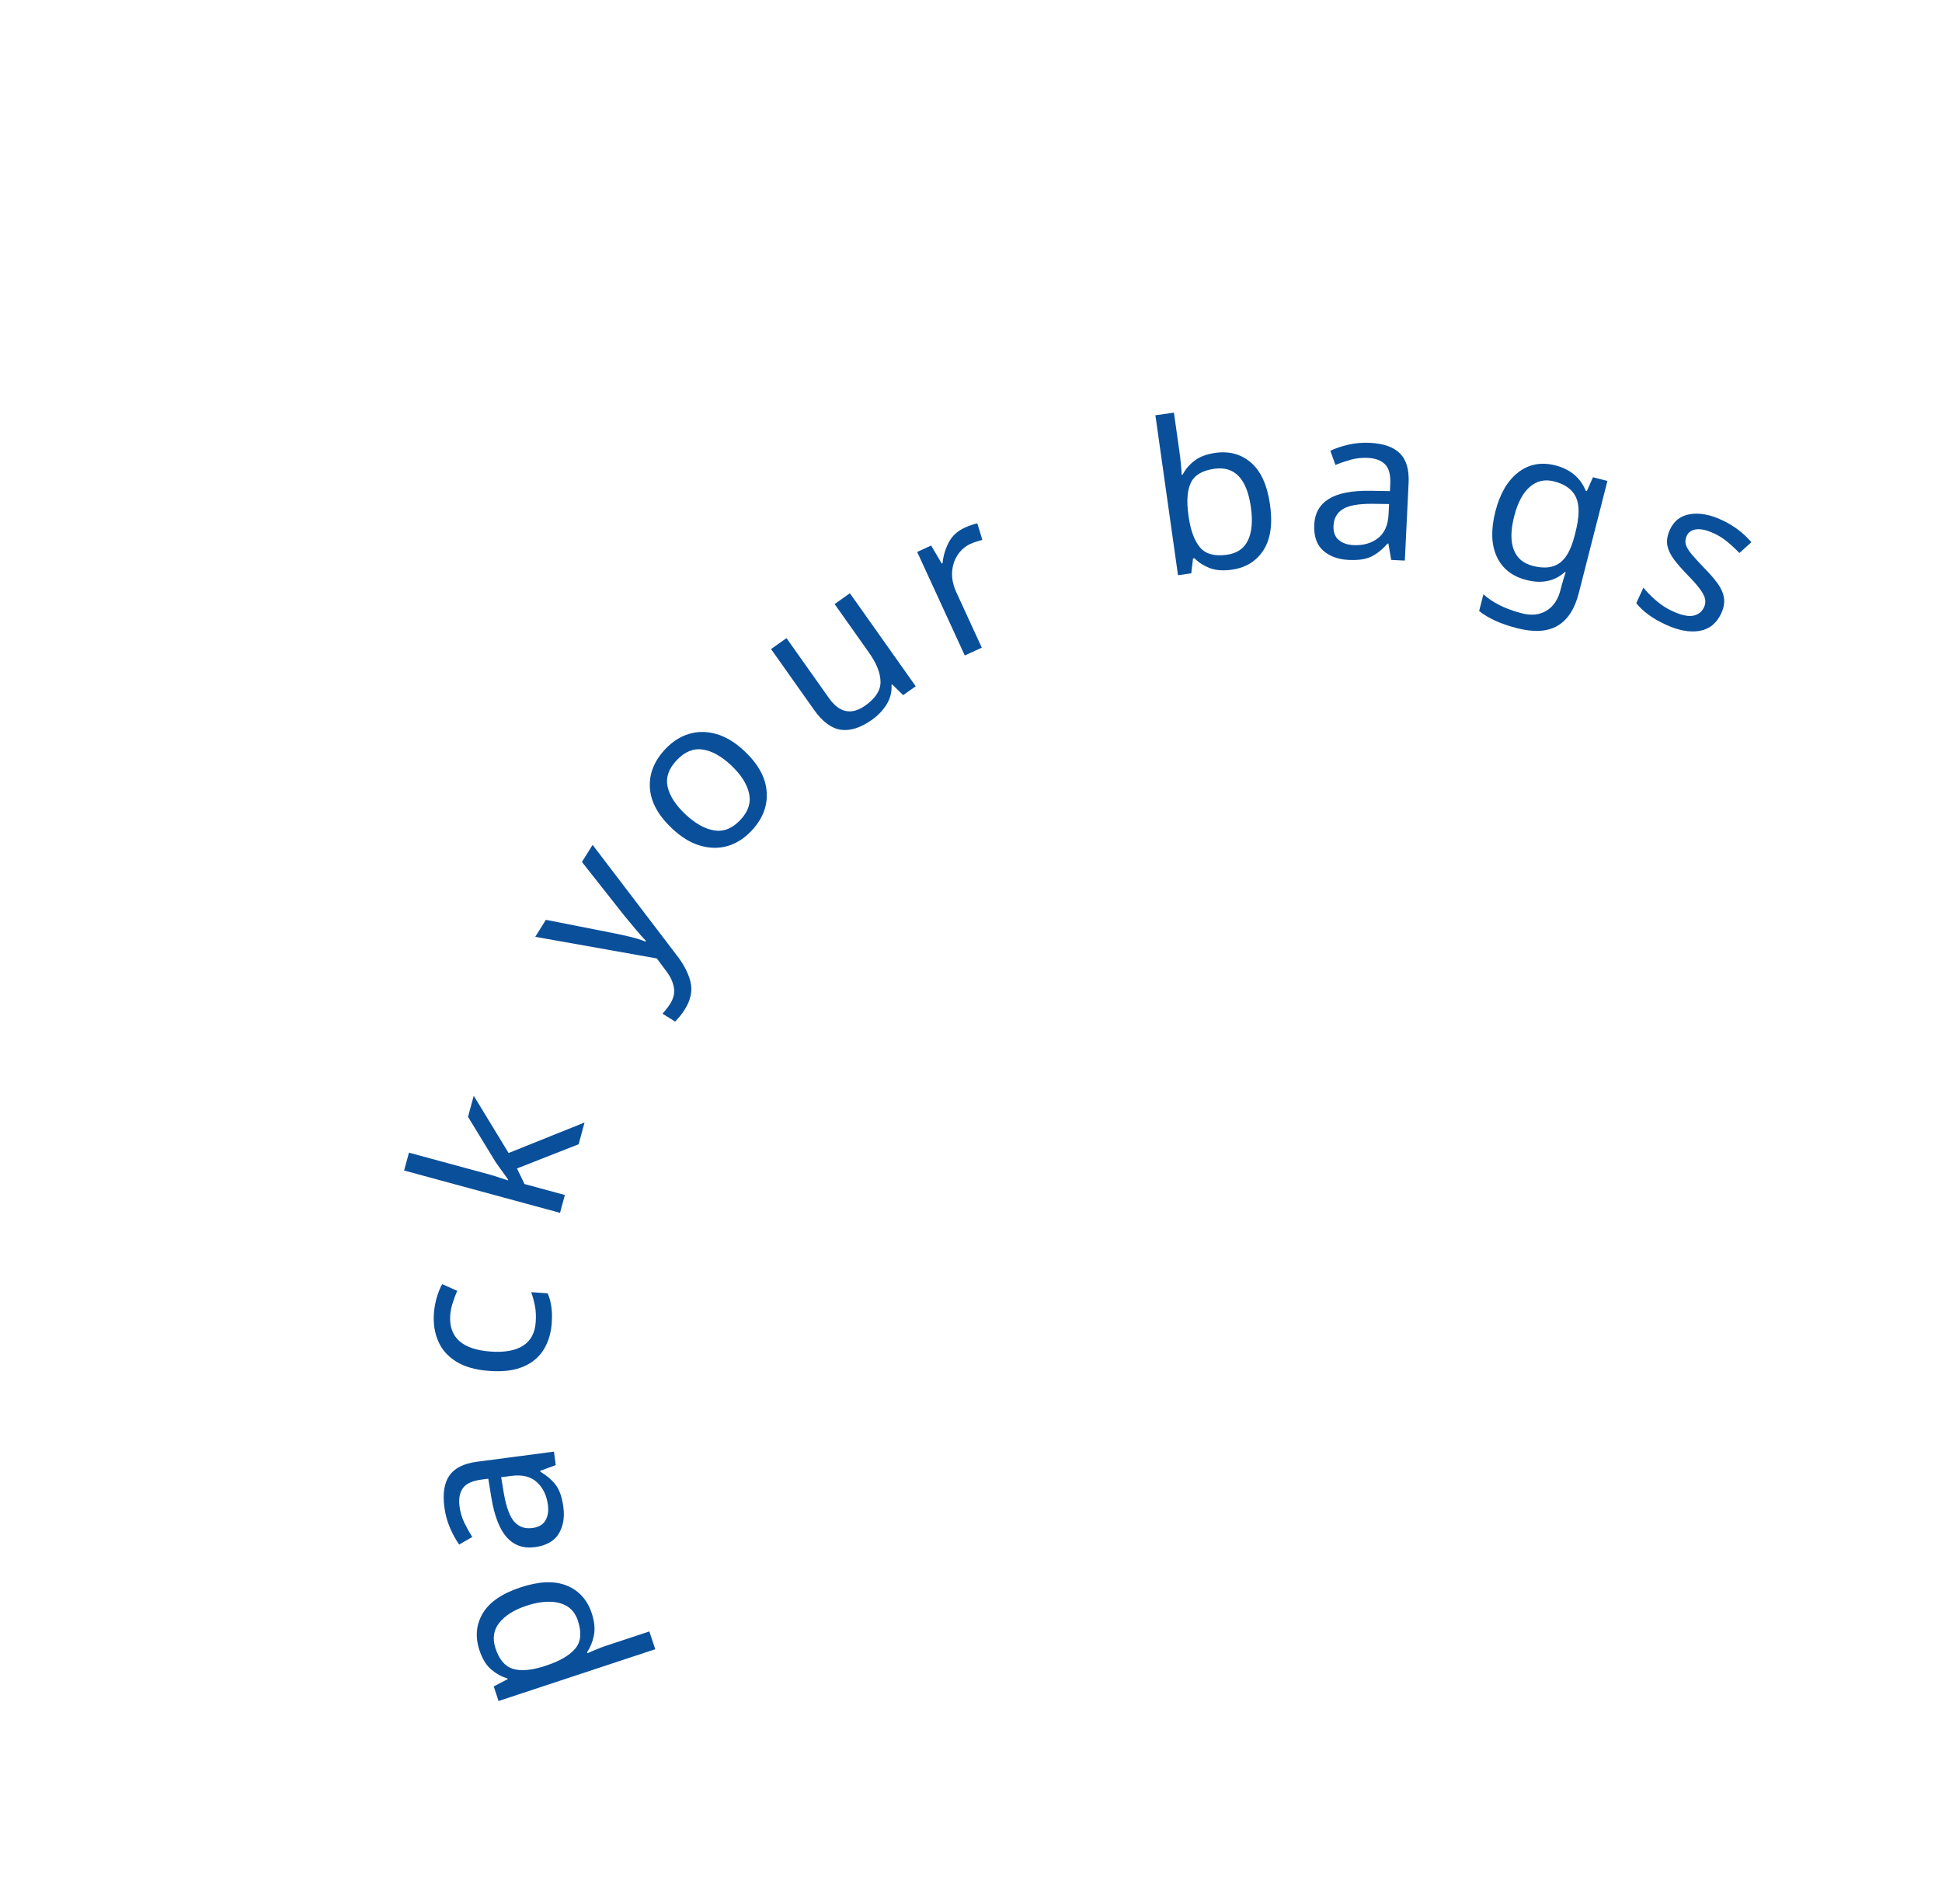
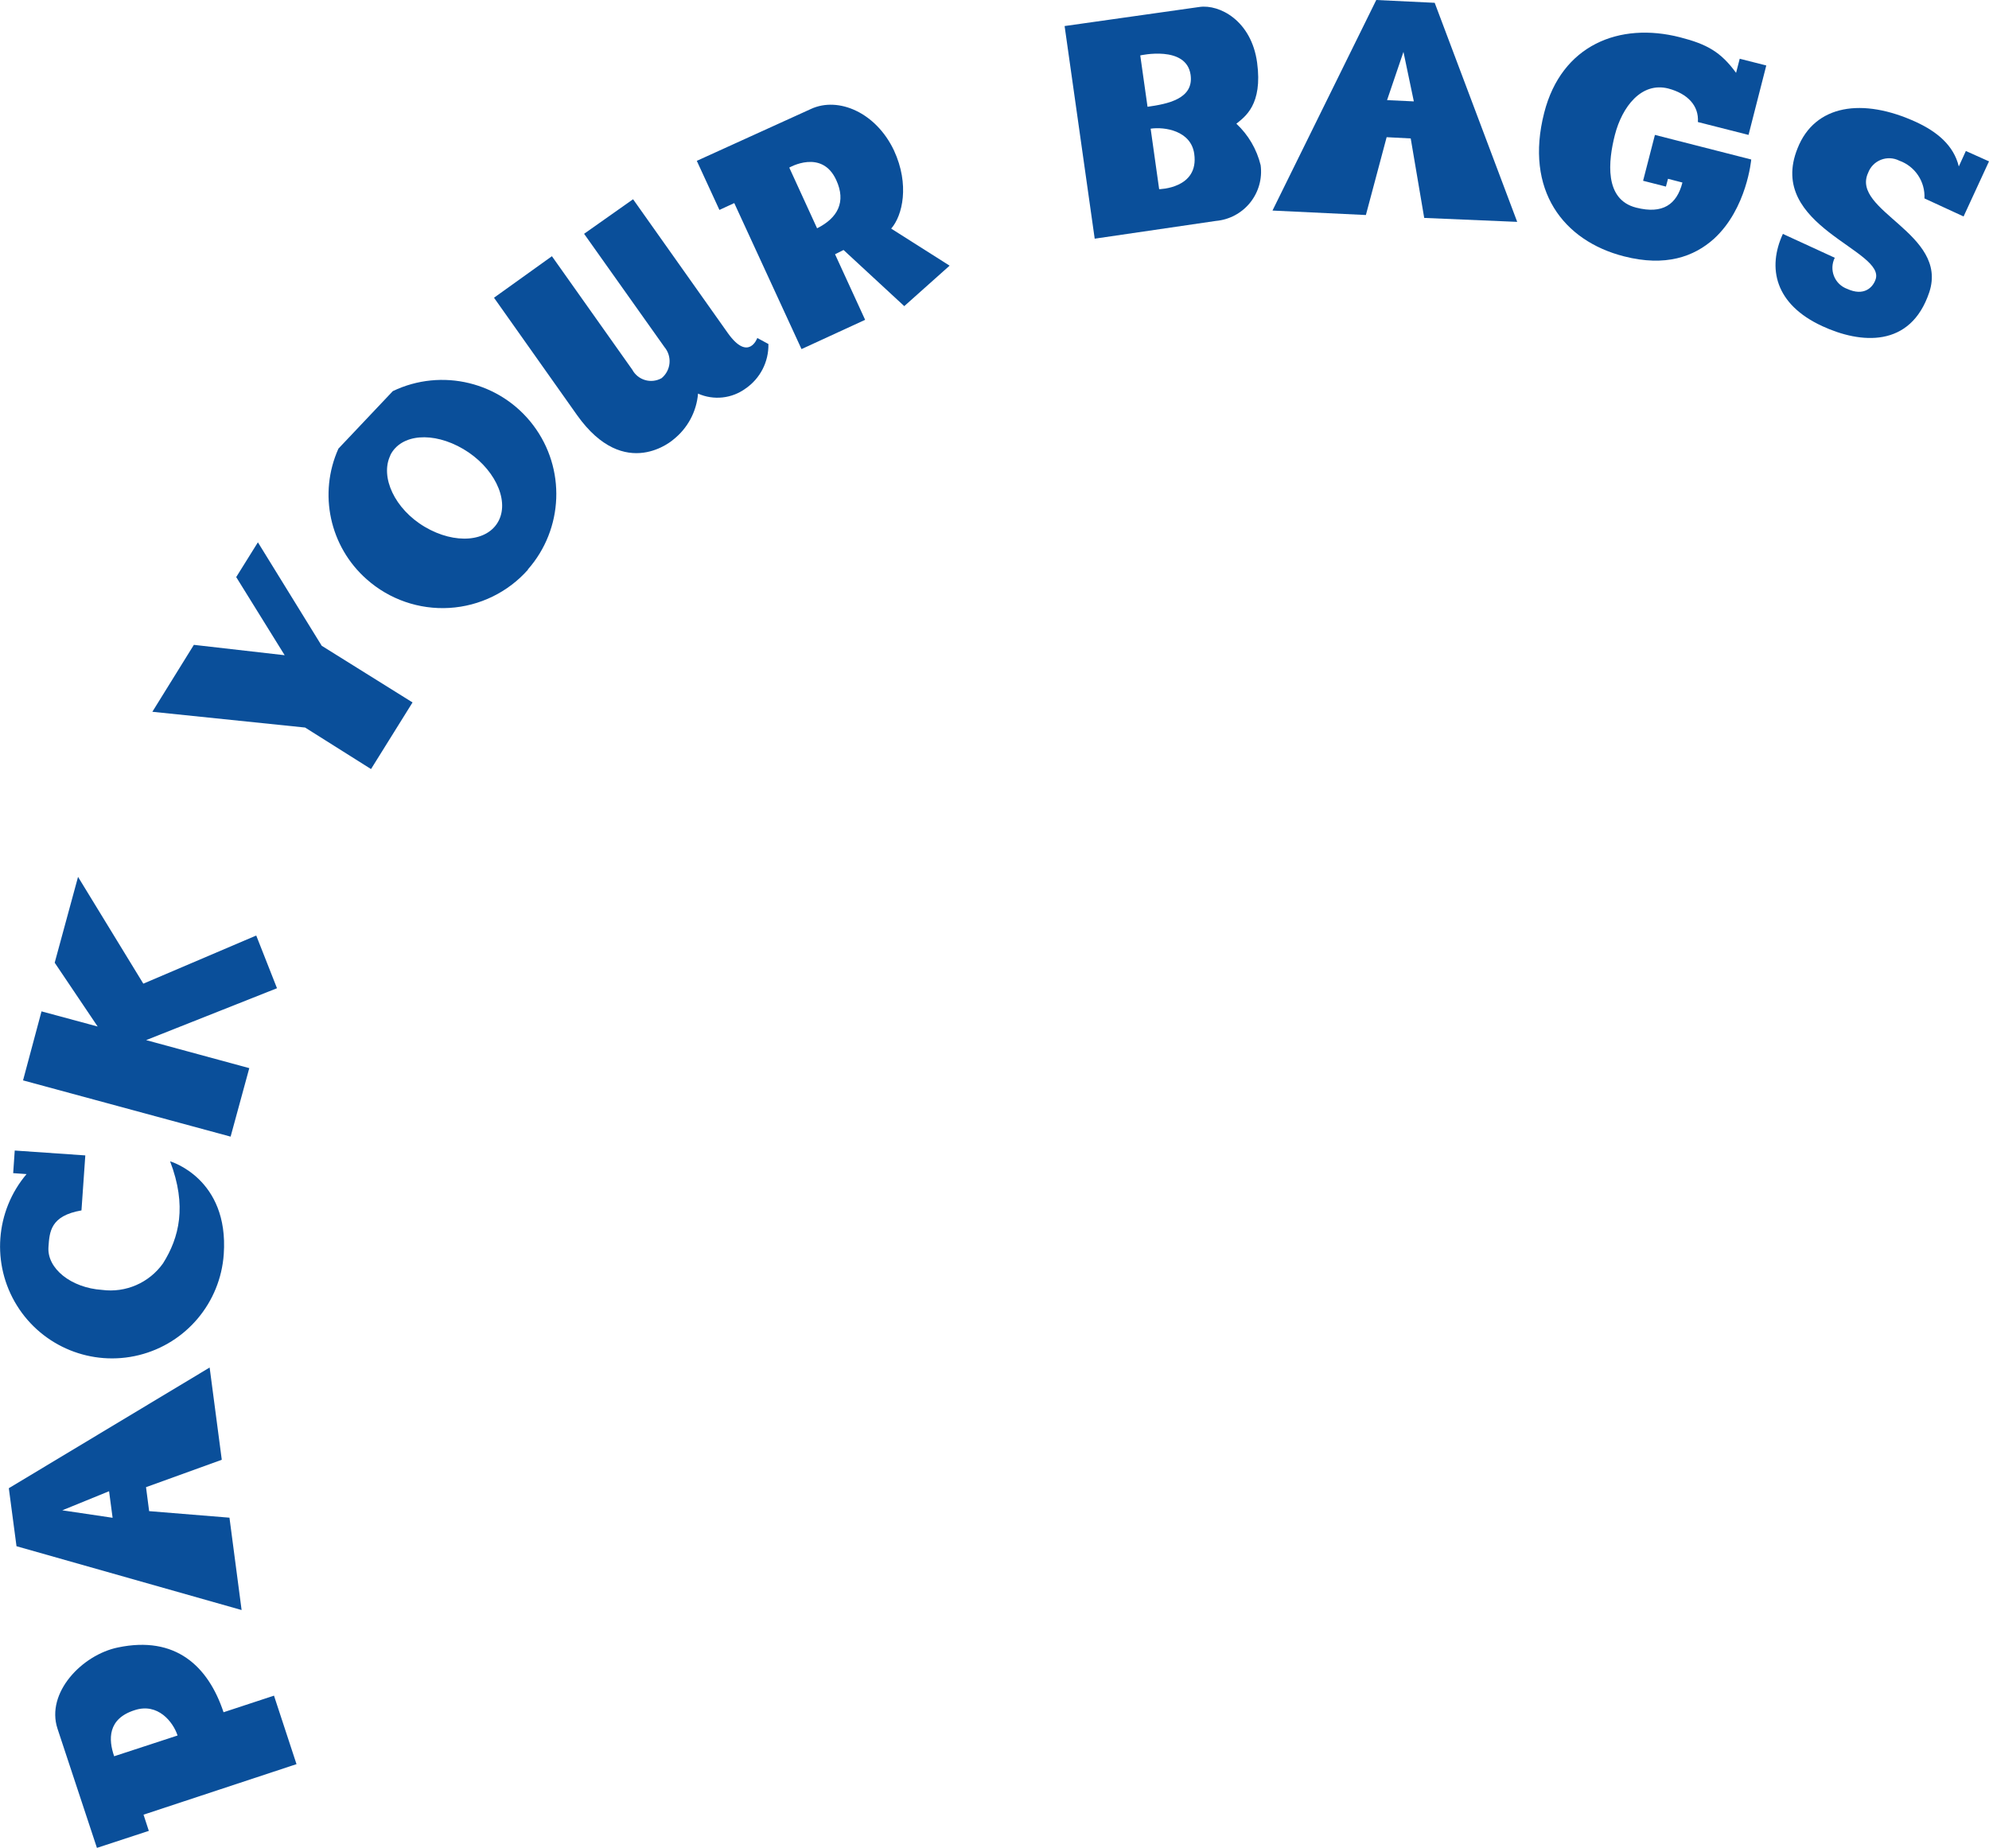
- <svg xmlns="http://www.w3.org/2000/svg" viewBox="0 0 262.57 257.36">
+ <svg xmlns="http://www.w3.org/2000/svg" viewBox="0 0 191.65 178.04">
  <defs>
-     <style>.cls-1{font-size:28.75px;fill:#0a4f9a;font-family:BadTyp-Regular, BadTyp;}</style>
+     <style>.cls-1{isolation:isolate;}.cls-2{fill:#0a4f9a;}</style>
  </defs>
  <g id="Layer_2" data-name="Layer 2">
-     <g id="Artboard_3" data-name="Artboard 3">
-       <text class="cls-1" transform="translate(82.8 227.46) rotate(-108.29)">p</text>
-       <text class="cls-1" transform="translate(76.7 209.94) rotate(-97.5)">a</text>
-       <text class="cls-1" transform="translate(73.72 187.46) rotate(-86.02)">c</text>
-       <text class="cls-1" transform="translate(75.08 166.33) rotate(-74.81)">k</text>
-       <text class="cls-1" transform="translate(81.1 145.47) rotate(-66.05)"> </text>
-       <text class="cls-1" transform="matrix(0.53, -0.85, 0.85, 0.53, 85.45, 134.85)">y</text>
-       <text class="cls-1" transform="matrix(0.69, -0.73, 0.73, 0.69, 95.4, 118.48)">o</text>
-       <text class="cls-1" transform="translate(111.3 101.64) rotate(-35.29)">u</text>
-       <text class="cls-1" transform="translate(128.23 89.64) rotate(-24.69)">r</text>
-       <text class="cls-1" transform="matrix(0.96, -0.28, 0.28, 0.96, 145.96, 81.75)"> </text>
-       <text class="cls-1" transform="matrix(0.99, -0.14, 0.14, 0.99, 156.86, 78.11)">b</text>
-       <text class="cls-1" transform="translate(176.16 75.12) rotate(2.79)">a</text>
-       <text class="cls-1" transform="translate(198.76 76.18) rotate(14.33)">g</text>
-       <text class="cls-1" transform="matrix(0.91, 0.42, -0.42, 0.91, 219.58, 81.54)">s</text>
+     <g id="Layer_1-2" data-name="Layer 1">
+       <g id="Artboard_3" data-name="Artboard 3">
+         <g class="cls-1">
+           <path class="cls-2" d="M21.54,165l4.86-1.6L28.57,170l-14.74,4.87.51,1.56-5,1.64-3.8-11.49c-1.14-3.47,2.38-7.11,5.81-7.82C16.91,157.59,20.06,160.55,21.54,165ZM11,169.24l6.11-2c-.43-1.31-1.9-3.18-4.14-2.44C10.36,165.63,10.44,167.63,11,169.24Z" />
+         </g>
+         <g class="cls-1">
+           <path class="cls-2" d="M21.37,140.67l-7.3,2.64.3,2.31,7.74.63,1.17,8.9L1.59,149l-.74-5.59L20.2,131.78ZM6,145.54l4.85.72-.34-2.56Z" />
+         </g>
+         <g class="cls-1">
+           <path class="cls-2" d="M21.56,120.86a10.79,10.79,0,1,1-19-7.72l-1.29-.09.15-2.18,6.8.47-.37,5.3c-3,.52-3.08,2.07-3.18,3.53-.15,2.06,2.17,3.93,5.16,4.13a6.21,6.21,0,0,0,5.88-2.56c1.56-2.48,2.32-5.54.68-9.83C16.39,111.91,22.07,113.54,21.56,120.86Z" />
+         </g>
+         <g class="cls-1">
+           <path class="cls-2" d="M13.81,94.79l10.88-4.64,2,5.08-12.61,5,9.94,2.7-1.8,6.6-20-5.42L4,97.46l5.41,1.46L5.27,92.77,7.52,84.5Z" />
+         </g>
+         <g class="cls-1">
+           <path class="cls-2" d="M31,62.23l8.75,5.46-4,6.42-6.35-4L14.68,68.59l4-6.45,8.75,1-4.67-7.53,2.09-3.35Z" />
+         </g>
+         <g class="cls-1">
+           <path class="cls-2" d="M50.88,54.89a11,11,0,0,1-15.55.93,10.86,10.86,0,0,1-2.72-12.59l5.24-5.54a11,11,0,0,1,13,17.2Zm-13.27-11c-1,2.06.41,5.16,3.32,6.88s6.09,1.46,7.13-.61-.51-5.18-3.42-6.89S38.64,41.81,37.61,43.86Z" />
+         </g>
+         <g class="cls-1">
+           <path class="cls-2" d="M71.84,37.44a4.6,4.6,0,0,1-4.58.49,6.31,6.31,0,0,1-2.37,4.42S60.24,46.53,55.6,40l-8-11.31,5.58-4,7.74,10.93a2.06,2.06,0,0,0,2.83.82,2.12,2.12,0,0,0,.27-3L56.28,22.53,61,19.2l9.14,12.91c2,2.79,2.83.46,2.83.46l1.07.58A5.07,5.07,0,0,1,71.84,37.44Z" />
+         </g>
+         <g class="cls-1">
+           <path class="cls-2" d="M87.13,29.5l-5.85-5.41-.82.41,2.9,6.32-6.13,2.82L70.75,19.57l-1.43.66L67.14,15.5l11-5c2.64-1.22,6.27.34,8,4,1.52,3.29.83,6.27-.27,7.53L91.5,25.6ZM76.05,16.15,78.73,22c2-1,2.81-2.55,1.85-4.64C79.2,14.32,76.05,16.15,76.05,16.15Z" />
+         </g>
+         <g class="cls-1">
+           <path class="cls-2" d="M119.13,11.92a8.09,8.09,0,0,1,2.34,4,4.77,4.77,0,0,1-4.32,5.37L105.48,23l-2.9-20.49,13-1.84c1.91-.27,5,1.3,5.55,5.37S119.94,11.26,119.13,11.92Zm-9.26-6.58.7,4.95c1.91-.27,4.48-.75,4.15-3.08C114.31,4.33,109.87,5.34,109.87,5.34Zm1,7.06.82,5.83s3.86-.05,3.38-3.41C114.76,12.6,112.23,12.2,110.87,12.4Z" />
+         </g>
+         <g class="cls-1">
+           <path class="cls-2" d="M137.23,21l-1.3-7.66-2.32-.12-2,7.5-9-.43L132.61,0l5.63.27,7.95,21.11Zm-2-16-1.58,4.65,2.58.12Z" />
+         </g>
+         <g class="cls-1">
+           <path class="cls-2" d="M165.16,23c-1.93,1.74-4.68,2.73-8.69,1.7-5.82-1.49-9.59-6.36-7.68-13.83,1.67-6.55,7.26-8.77,13.08-7.28,2.62.67,3.94,1.42,5.41,3.43l.35-1.36,2.56.65L168.48,13l-4.88-1.24c.11-1.58-1-2.74-2.85-3.23-2.59-.66-4.45,1.75-5.15,4.48-.63,2.47-1.06,6.22,2.06,7,2.56.65,3.91-.31,4.45-2.42l-1.39-.36-.2.75-2.2-.56L159.46,13l9.28,2.37S168.33,20.09,165.16,23Z" />
+         </g>
+         <g class="cls-1">
+           <path class="cls-2" d="M175.59,31.43c-4.58-2.11-5.31-5.62-3.8-8.89l5,2.3a2.16,2.16,0,0,0,1.2,3c1.62.74,2.45-.15,2.71-.85,1.17-2.88-10.54-5.15-7.5-12.69,1.66-4.22,6.26-4.92,11.45-2.53,2,.93,3.6,2.24,4.09,4.27l.68-1.49,2.23,1-2.45,5.31-3.77-1.74A3.66,3.66,0,0,0,183,15.48a2.16,2.16,0,0,0-3,1.18c-1.69,3.67,7.75,5.83,5.9,11.49C184.09,33.58,179.25,33.12,175.59,31.43Z" />
+         </g>
+       </g>
    </g>
  </g>
</svg>
